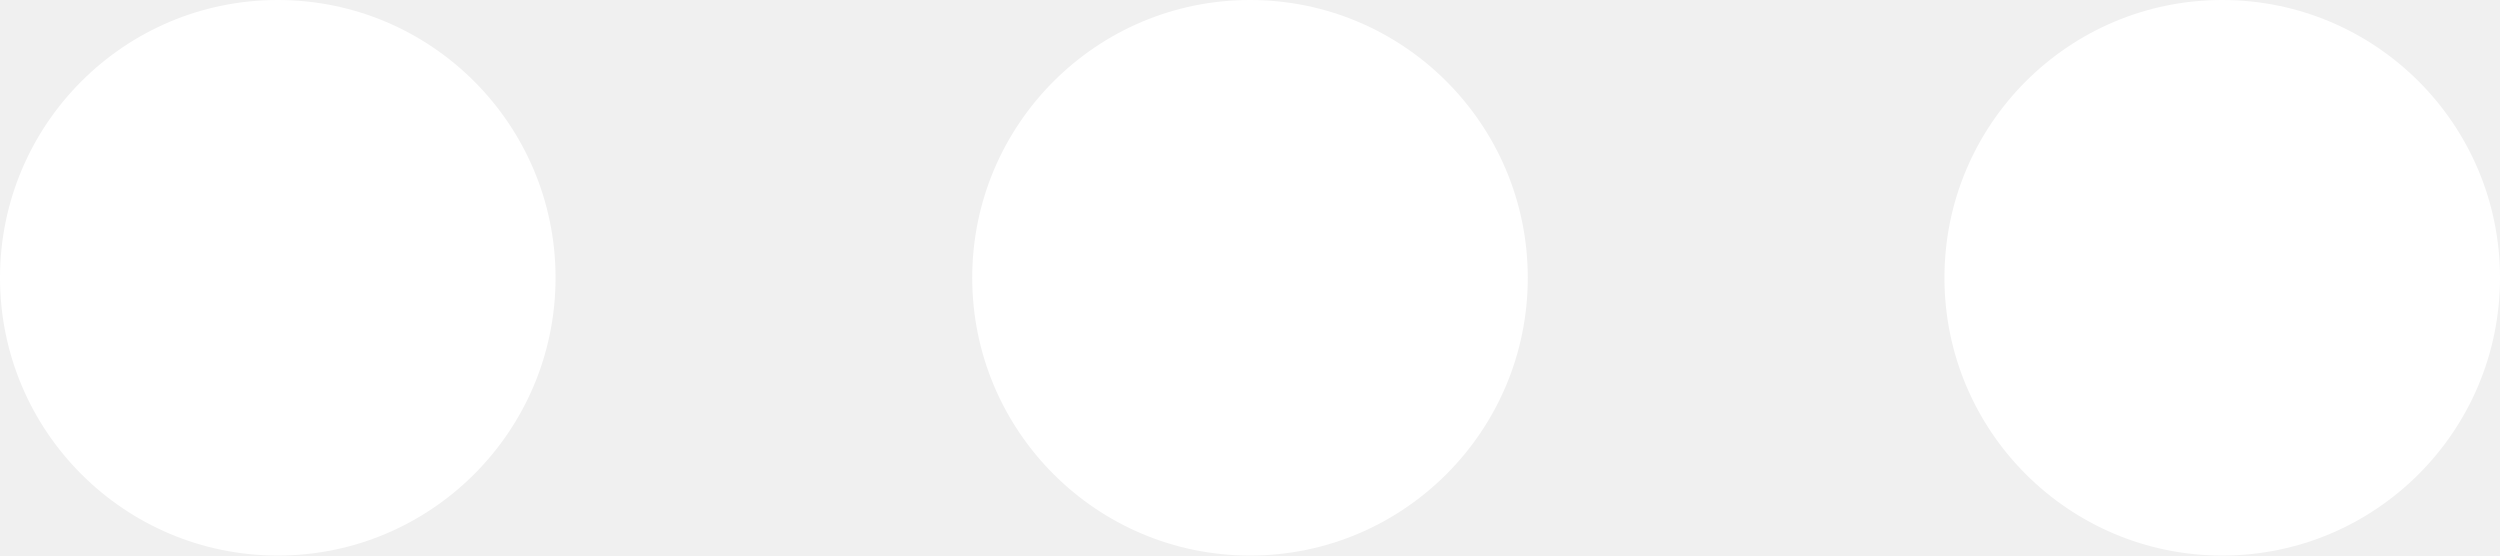
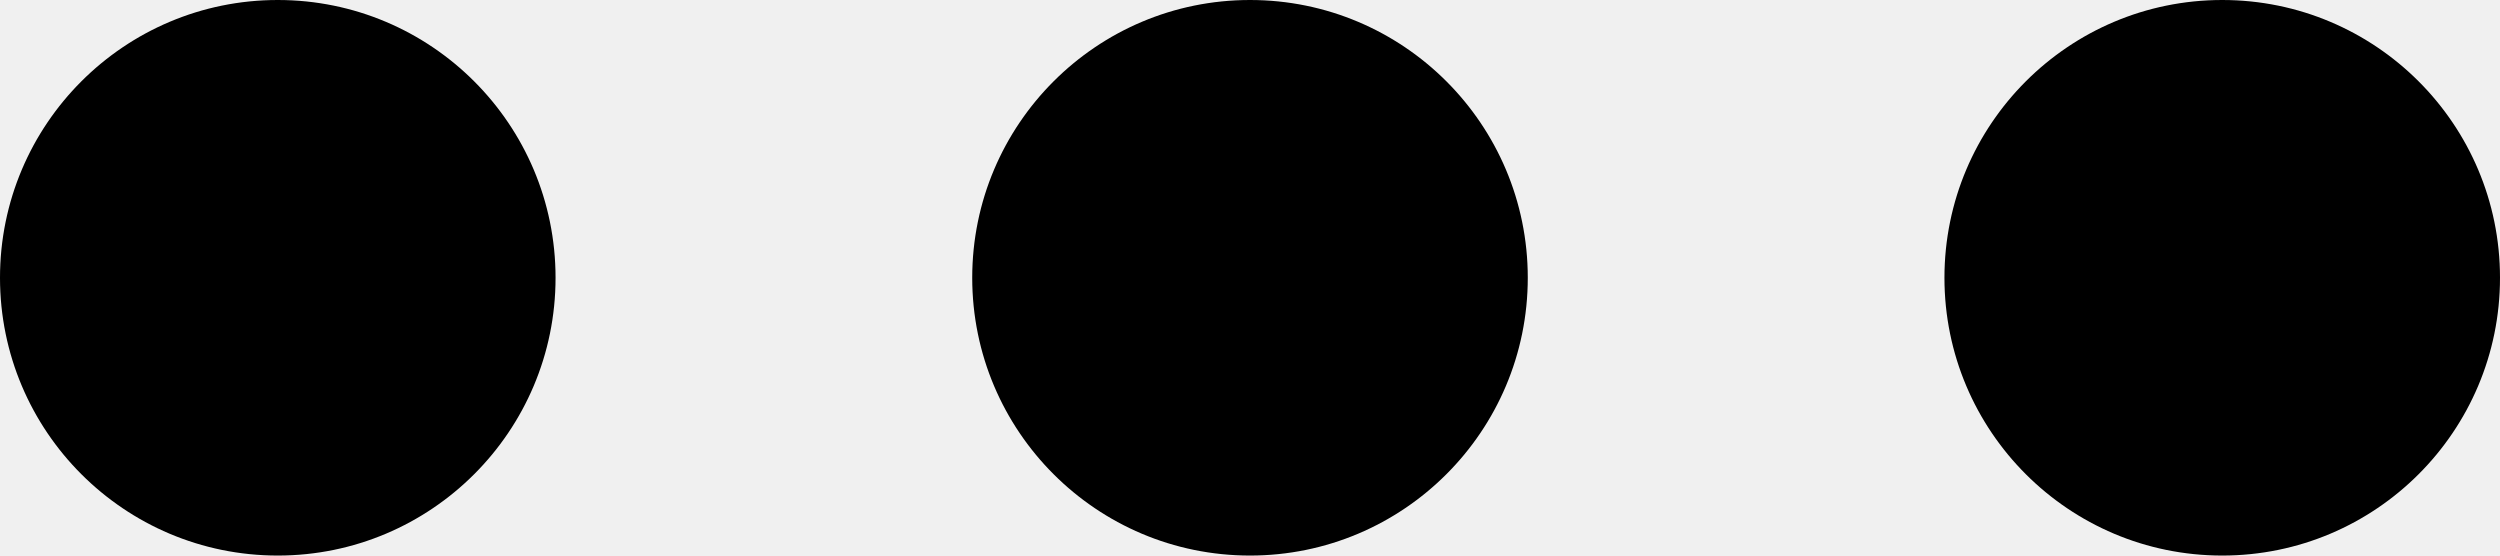
- <svg xmlns="http://www.w3.org/2000/svg" id="opcoes" width="18" height="4" fill="#FFF">
+ <svg xmlns="http://www.w3.org/2000/svg" id="opcoes" width="18" height="4">
  <path id="Caminho_5" data-name="Caminho 5" d="M2,4A2,2,0,1,0,0,2,2,2,0,0,0,2,4Z" />
  <path id="Caminho_6" data-name="Caminho 6" d="M9,4A2,2,0,1,0,7,2,2,2,0,0,0,9,4Z" />
  <path id="Caminho_7" data-name="Caminho 7" d="M16,4a2,2,0,1,0-2-2A2,2,0,0,0,16,4Z" />
</svg>
